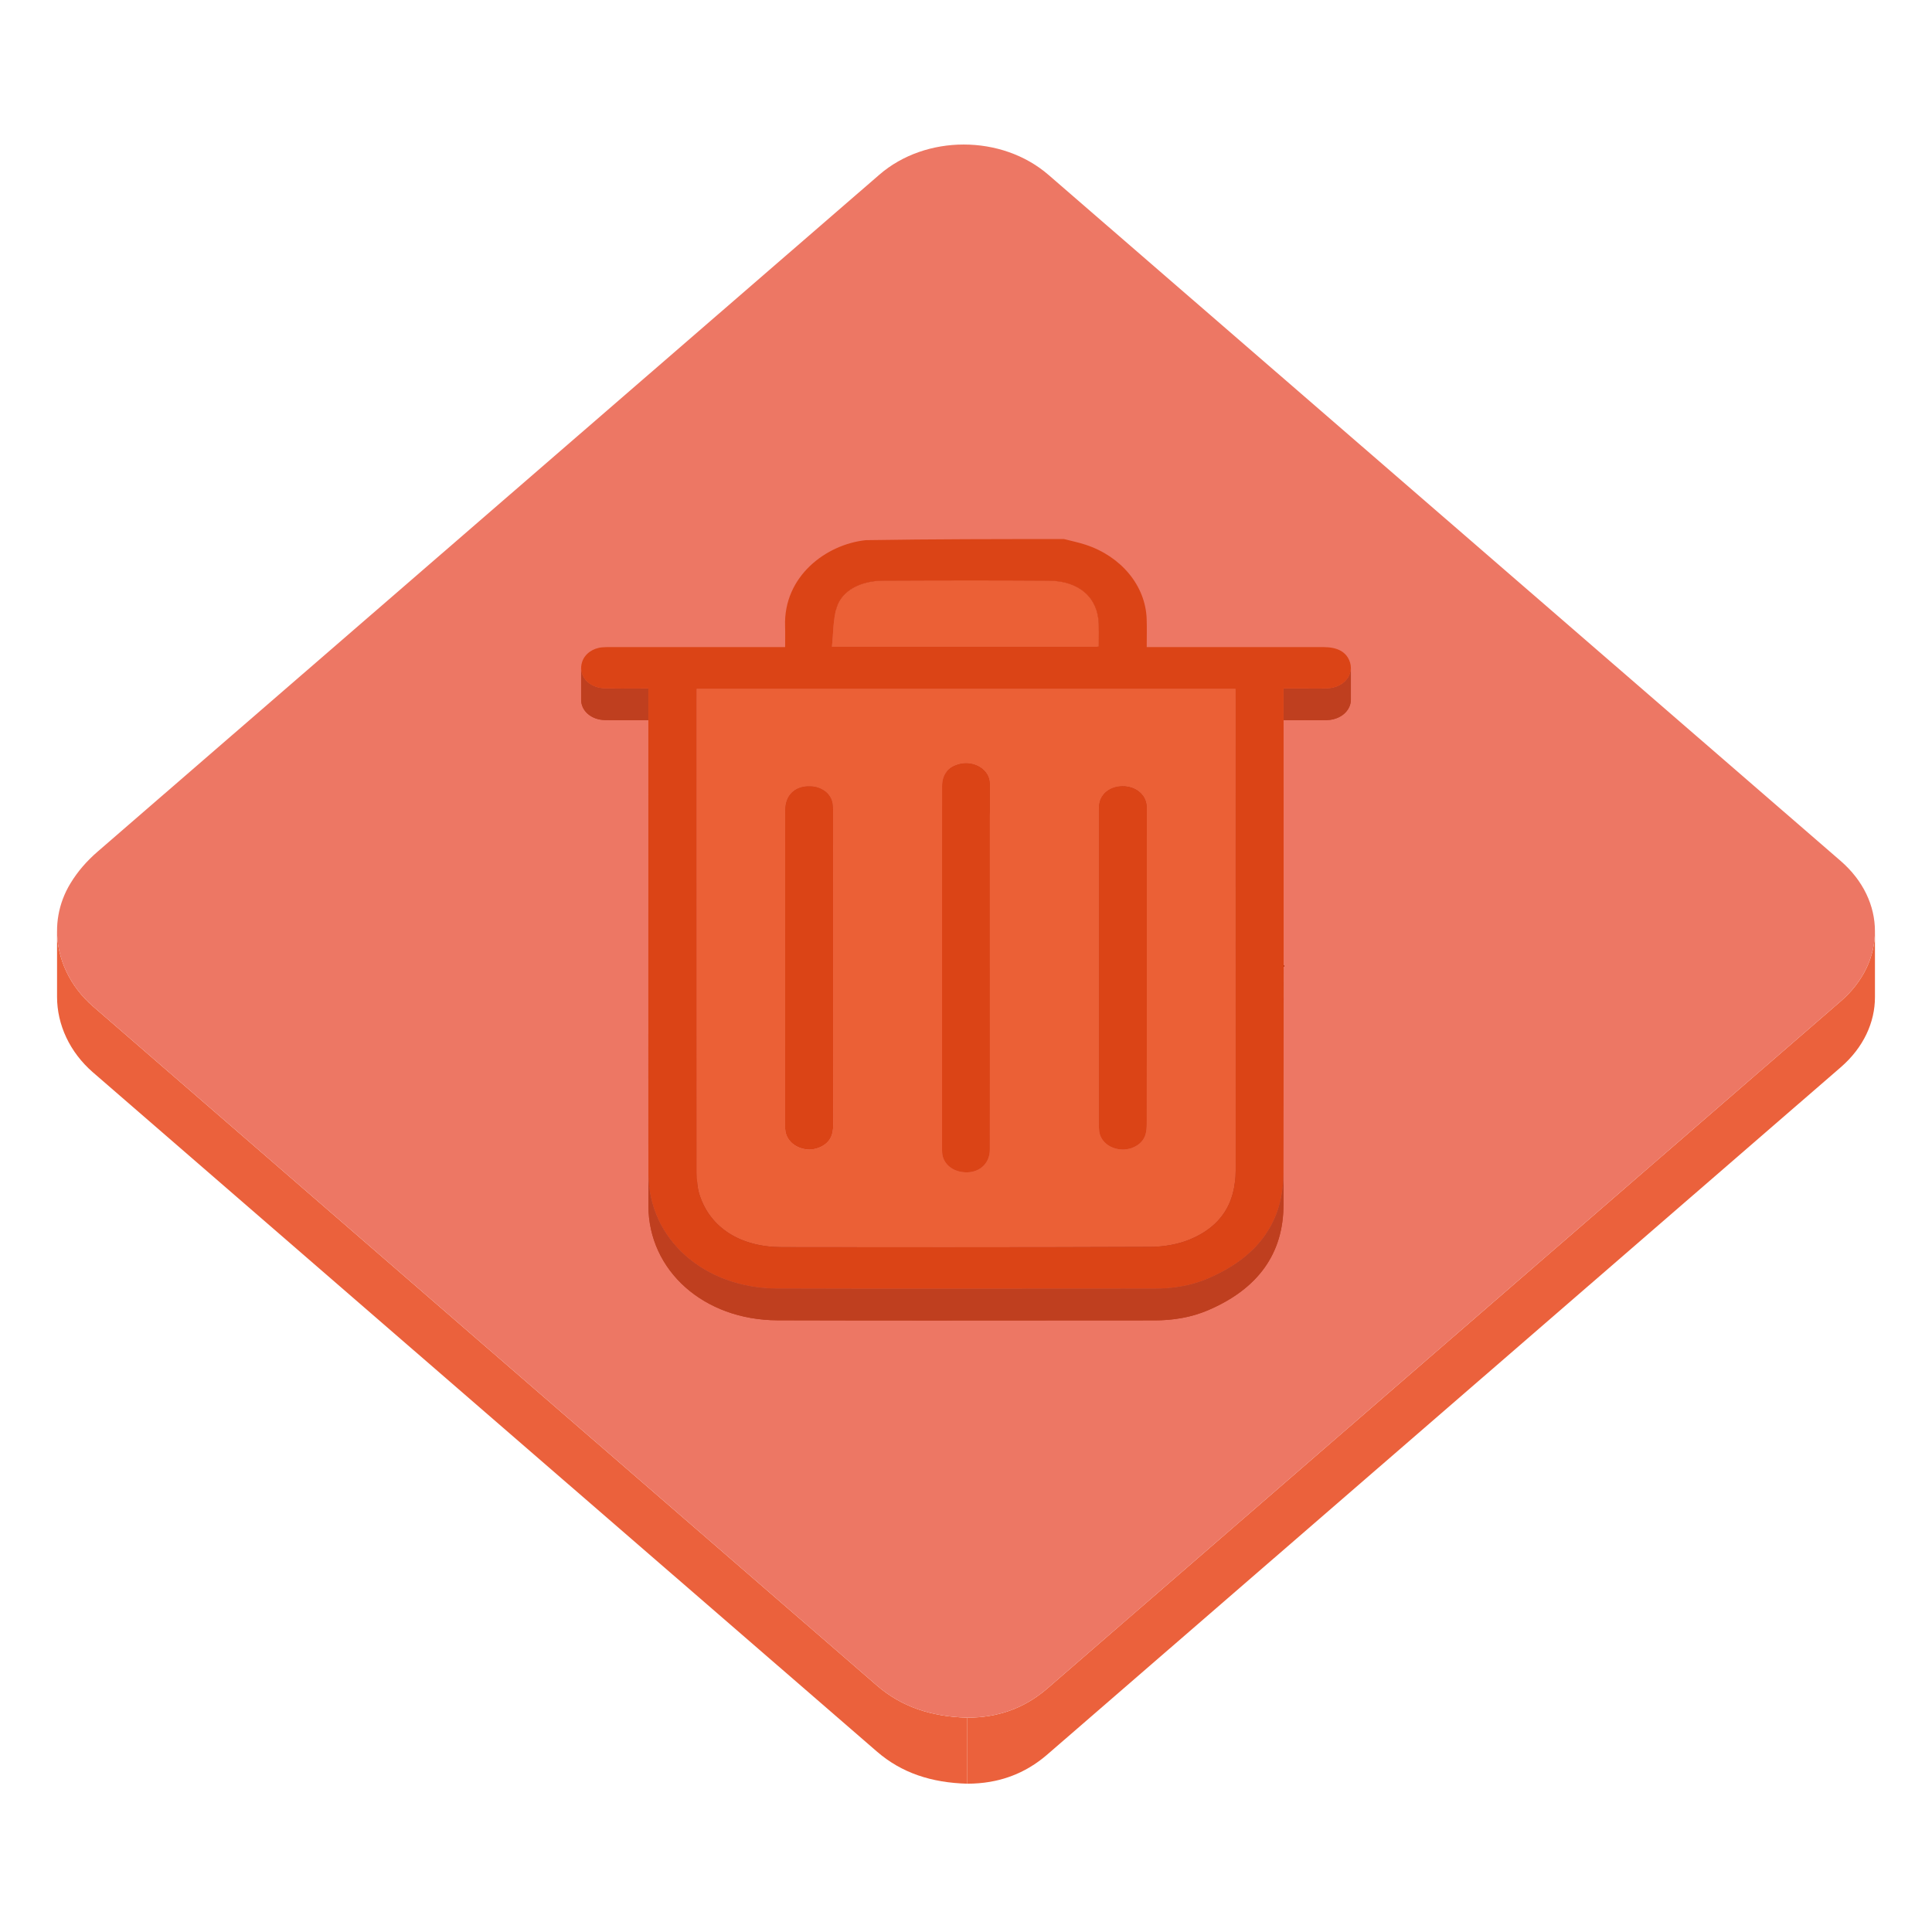
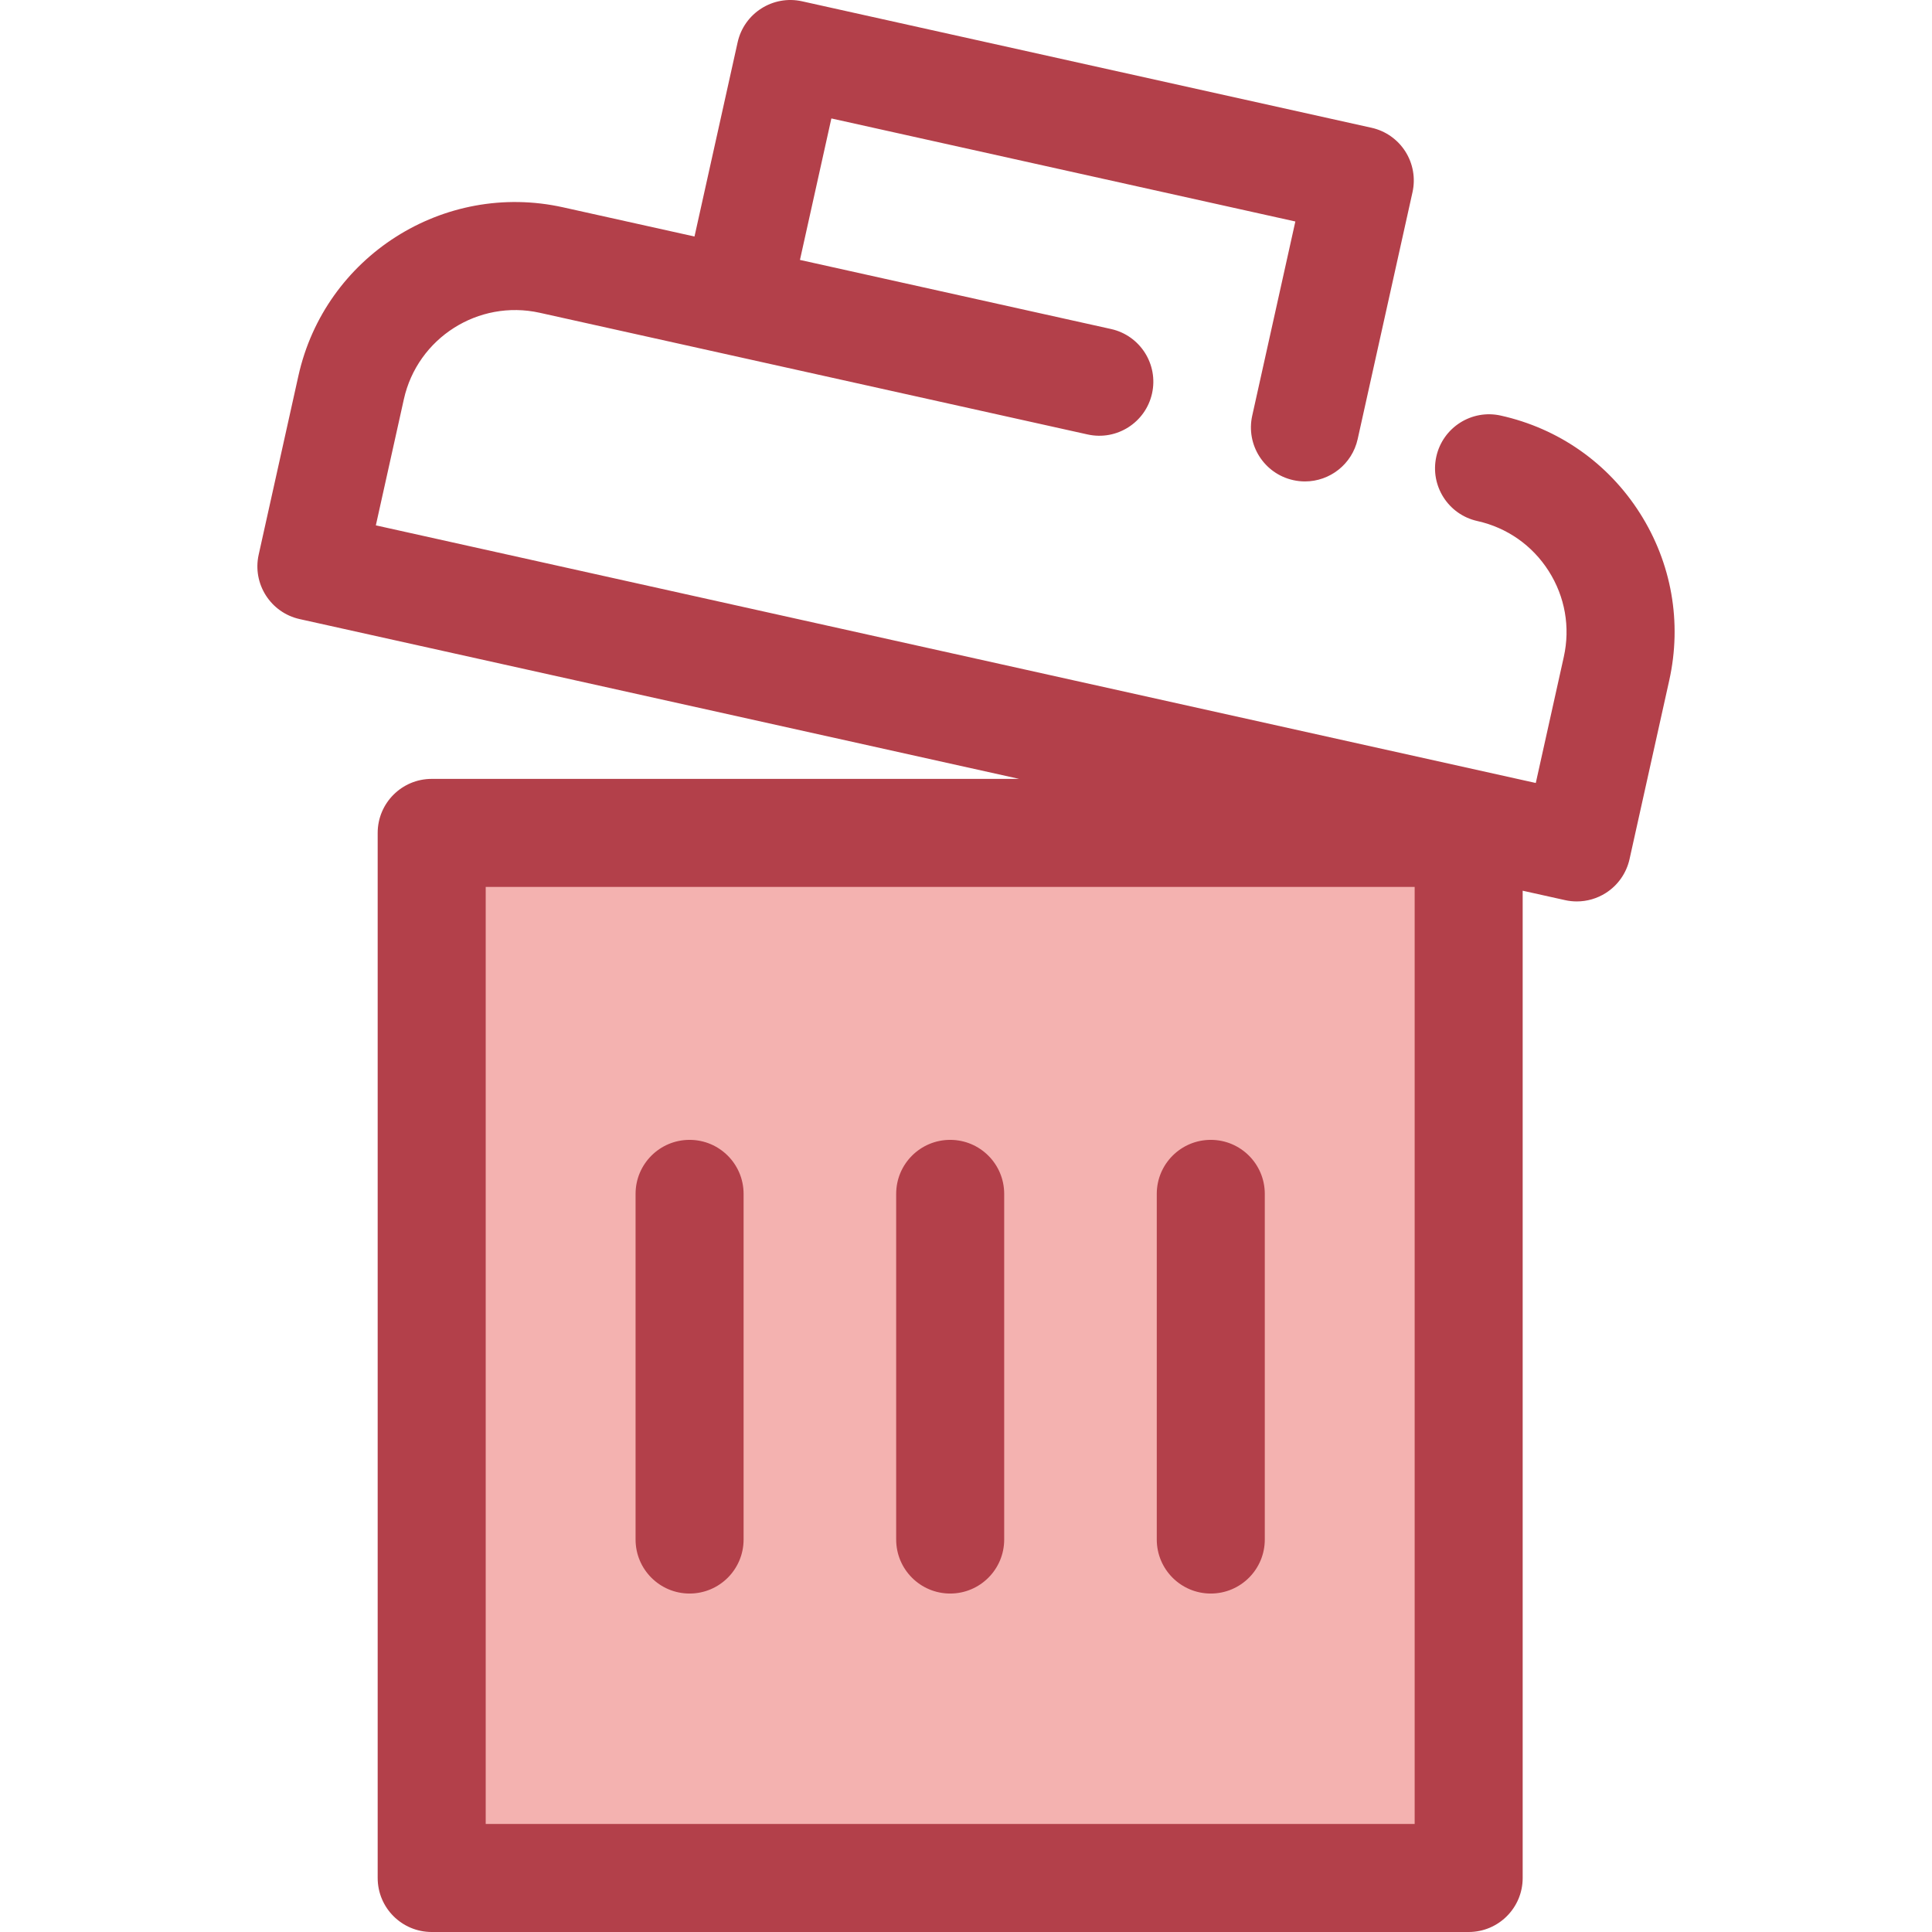
- <svg xmlns="http://www.w3.org/2000/svg" width="800px" height="800px" viewBox="0 0 1024 1024" class="icon" version="1.1">
-   <path d="M993.763 493.538v35c0 13.331-6.04 26.664-18.135 37.137-140.149 121.422-280.35 242.795-420.49 364.219-11.813 10.237-25.813 15.501-42.454 15.501v-35c16.644 0 30.641-5.264 42.454-15.501C695.28 773.47 835.474 652.092 975.628 530.677c12.095-10.475 18.135-23.803 18.135-37.139z" fill="#EB613C" />
-   <path d="M30.239 528.367v-3.5-1.75-3.5-3.5-1.75-3.5-3.5-1.75-3.5-3.5-1.75-3.5c0 14.707 6.701 29.313 19.037 40.019 138.449 120.064 277.049 239.996 415.562 360.02 13.002 11.26 28.74 16.466 47.853 16.994v35c-19.108-0.528-34.851-5.734-47.853-16.994C326.325 808.382 187.725 688.45 49.276 568.386c-12.337-10.705-19.037-25.312-19.037-40.019z" fill="#EB613C" />
-   <path d="M510.786 76.601c16.263 0 32.546 5.362 44.946 16.097 139.949 121.188 279.9 242.376 419.818 363.586 24.241 20.995 24.295 53.413 0.079 74.396C835.48 652.101 695.28 773.478 555.141 894.898c-11.814 10.238-25.813 15.502-42.451 15.502-19.109-0.528-34.853-5.734-47.854-16.994C326.324 773.382 187.724 653.45 49.275 533.386c-19.581-16.987-24.96-43.81-11.895-65.251 3.919-6.438 8.669-11.829 14.465-16.849C189.954 331.734 328.024 212.152 466.107 92.567c12.296-10.64 28.478-15.966 44.679-15.966z" fill="#ED7764" />
-   <path d="M582.413 335.149v16.8c0-1.498-0.016-2.986-0.062-4.473-0.434-13.969-10.353-22.802-26.469-22.907-7.067-0.048-14.138-0.082-21.205-0.103a6666.65 6666.65 0 0 0-19.492-0.029H514.224c-7.358 0-14.716 0.011-22.075 0.031-8.023 0.022-16.042 0.054-24.064 0.092-12.086 0.053-21.994 5.359-24.625 14.211v-16.8c2.63-8.852 12.54-14.158 24.625-14.211 8.021-0.039 16.041-0.072 24.064-0.092 7.357-0.02 14.716-0.031 22.075-0.031H515.185c6.497 0 12.993 0.009 19.492 0.029 7.068 0.022 14.14 0.055 21.205 0.103 16.118 0.105 26.037 8.938 26.469 22.907 0.045 1.486 0.062 2.974 0.062 4.473z" fill="#BF3F1F" />
-   <path d="M582.413 335.149v16.8c0-1.498-0.016-2.986-0.062-4.473-0.434-13.969-10.353-22.802-26.469-22.907-7.067-0.048-14.138-0.082-21.205-0.103a6666.65 6666.65 0 0 0-19.492-0.029H514.224c-7.358 0-14.716 0.011-22.075 0.031-8.023 0.022-16.042 0.054-24.064 0.092a39.313 39.313 0 0 0-5.134 0.352v-16.8a39.142 39.142 0 0 1 5.134-0.351c8.021-0.039 16.041-0.072 24.064-0.092 7.357-0.02 14.716-0.031 22.075-0.031H515.185c6.497 0 12.993 0.009 19.492 0.029 7.068 0.022 14.14 0.055 21.205 0.103 16.118 0.105 26.037 8.938 26.469 22.907 0.045 1.485 0.062 2.973 0.062 4.472" fill="#BF3F1F" />
-   <path d="M462.952 308.113v16.8c-2.433 0.333-4.733 0.896-6.849 1.672v-16.8c2.115-0.775 4.417-1.339 6.849-1.672" fill="#BF3F1F" />
-   <path d="M456.104 309.786v16.8a25.628 25.628 0 0 0-4.954 2.429v-16.8a25.571 25.571 0 0 1 4.954-2.429M451.149 312.215v16.8c-1.723 1.099-3.224 2.388-4.465 3.85v-16.8c1.241-1.463 2.744-2.751 4.465-3.85M446.684 316.065v16.8a16.291 16.291 0 0 0-3.224 5.909v-16.8a16.268 16.268 0 0 1 3.224-5.909" fill="#BF3F1F" />
-   <path d="M514.756 307.638h0.432c6.498 0 12.992 0.009 19.491 0.029 7.068 0.021 14.14 0.055 21.205 0.103 16.118 0.105 26.038 8.938 26.472 22.907 0.043 1.486 0.059 2.973 0.059 4.471 0 2.496-0.038 5.021-0.038 7.619H440.944c0.786-7.133 0.554-14.212 2.52-20.794 2.63-8.852 12.54-14.159 24.625-14.211 8.021-0.039 16.041-0.07 24.064-0.093 7.357-0.019 14.718-0.03 22.078-0.03l0.525-0.001z" fill="#EB6036" />
-   <path d="M715.991 354.005l0.001 16.8c-0.001 5.737-5.233 10.647-12.709 10.874-1.47 0.045-2.939 0.059-4.41 0.059-2.265 0-4.525-0.032-6.79-0.032-1.235 0.004-2.472 0.005-3.729 0.005-2.521 0-5.135-0.005-8.03-0.005v-16.8c2.896 0 5.512 0.005 8.03 0.005 1.259 0 2.494-0.001 3.729-0.005 2.263 0 4.524 0.032 6.79 0.032 1.472 0 2.941-0.014 4.41-0.059 7.476-0.227 12.708-5.138 12.708-10.874z" fill="#BF3F1F" />
-   <path d="M715.991 354.005v16.8c0 0.199-0.006 0.399-0.019 0.597v-16.8c0.013-0.198 0.019-0.398 0.019-0.597" fill="#BF3F1F" />
-   <path d="M715.974 354.602v16.8c-0.136 2.097-0.968 4.063-2.354 5.703v-16.8c1.386-1.64 2.22-3.607 2.354-5.703" fill="#BF3F1F" />
-   <path d="M713.622 360.304v16.8a11.865 11.865 0 0 1-2.673 2.326v-16.8a11.911 11.911 0 0 0 2.673-2.326M710.947 362.629v16.8c-0.805 0.514-1.688 0.954-2.646 1.305v-16.8c0.96-0.351 1.843-0.79 2.646-1.305" fill="#BF3F1F" />
-   <path d="M708.304 363.934v16.8a15.43 15.43 0 0 1-3.244 0.798v-16.8a15.322 15.322 0 0 0 3.244-0.798M705.058 364.732v16.8c-0.574 0.079-1.167 0.127-1.774 0.146-1.471 0.045-2.939 0.059-4.412 0.059-2.263 0-4.524-0.032-6.788-0.032-1.236 0.004-2.472 0.006-3.731 0.006-2.52 0-5.134-0.006-8.029-0.006v-16.8c2.896 0 5.512 0.005 8.029 0.005 1.261 0 2.495-0.001 3.731-0.005 2.263 0 4.522 0.032 6.788 0.032 1.474 0 2.943-0.014 4.412-0.059a16.685 16.685 0 0 0 1.774-0.146" fill="#BF3F1F" />
-   <path d="M308.009 370.873v-16.8c0 5.811 5.213 10.634 12.679 10.789 2.954 0.062 5.911 0.079 8.884 0.079 4.626 0 9.295-0.044 14.067-0.044v16.8c-4.773 0-9.442 0.044-14.067 0.044-2.975 0-5.931-0.018-8.884-0.08-7.466-0.154-12.679-4.977-12.679-10.788z" fill="#BF3F1F" />
-   <path d="M343.639 364.896v16.8c-4.773 0-9.442 0.044-14.067 0.044-2.975 0-5.931-0.018-8.884-0.08-7.466-0.154-12.679-4.977-12.679-10.789v-16.8c0 5.811 5.213 10.634 12.679 10.789 2.954 0.062 5.911 0.079 8.884 0.079 4.624 0.001 9.293-0.043 14.067-0.043" fill="#BF3F1F" />
-   <path d="M508.548 421.773c-2.459 0.619-4.439 1.633-5.928 3.042-0.084-7.315-0.109-8.39-0.383-16.417 1.521-1.609 3.633-2.752 6.311-3.426 0.198-0.049 0.399-0.094 0.599-0.137 0.894-0.185 1.787-0.28 2.885-0.297V404.538h0.018c0.194 0 0.386 0.003 0.581 0.013 5.11 0.206 9.701 3.131 11.334 7.388 0.276 0.722 0.468 1.483 0.563 2.276 0.105 0.864 0.133 1.738 0.133 2.611v16.8c0-0.874-0.026-1.747-0.133-2.611a9.618 9.618 0 0 0-0.563-2.275c-1.633-4.259-6.224-7.183-11.334-7.389a14.076 14.076 0 0 0-0.581-0.012c-1.104 0.016-2.003 0.111-2.899 0.296-0.204 0.042-0.405 0.088-0.603 0.138z" fill="#BF3F1F" />
-   <path d="M524.657 416.828v16.8c0-0.874-0.027-1.747-0.133-2.611a9.618 9.618 0 0 0-0.563-2.275c-1.633-4.259-6.224-7.183-11.334-7.389a14.112 14.112 0 0 0-0.581-0.012 16.19 16.19 0 0 0-1.983 0.139v-16.8c0.609-0.082 1.25-0.128 1.983-0.138 0.193 0 0.385 0.003 0.581 0.013 5.11 0.206 9.701 3.131 11.334 7.388 0.275 0.722 0.467 1.483 0.563 2.276 0.106 0.863 0.133 1.736 0.133 2.609" fill="#BF3F1F" />
-   <path d="M510.064 404.678v16.8c-0.313 0.043-0.614 0.097-0.918 0.158a16.99 16.99 0 0 0-2.348 0.675v-16.8a16.746 16.746 0 0 1 2.348-0.674c0.303-0.064 0.606-0.115 0.918-0.159" fill="#BF3F1F" />
-   <path d="M506.799 405.509v16.8c-0.949 0.35-1.81 0.77-2.582 1.262v-16.8a13.295 13.295 0 0 1 2.582-1.262" fill="#BF3F1F" />
-   <path d="M504.218 406.771v16.8a10.413 10.413 0 0 0-2.345 2.032v-16.8a10.363 10.363 0 0 1 2.345-2.032" fill="#BF3F1F" />
-   <path d="M428.092 433.512a15.54 15.54 0 0 0-2.433 0.282 9654.2 9654.2 0 0 1 0.059-16.811 16.656 16.656 0 0 1 3.169-0.285c0.102 0.001 0.203 0.001 0.305 0.004v16.797c-0.102-0.003-0.203-0.003-0.305-0.004-0.324 0.003-0.562 0.008-0.795 0.017z" fill="#BF3F1F" />
-   <path d="M441.576 431.249v16.8c0-1.809 0-3.633-0.282-5.413-0.766-4.983-5.363-8.668-11.11-9.089a19.685 19.685 0 0 0-2.092-0.035c-0.525 0.021-1.039 0.066-1.538 0.134v-16.799a16.195 16.195 0 0 1 2.334-0.148c0.425 0.001 0.857 0.019 1.296 0.049 5.747 0.419 10.344 4.104 11.11 9.089 0.282 1.78 0.282 3.605 0.282 5.412M426.554 416.846v16.799c-1.034 0.14-2.006 0.378-2.907 0.71v-16.8c0.902-0.332 1.873-0.57 2.907-0.709" fill="#BF3F1F" />
-   <path d="M582.58 443.216v-0.122-0.128-0.132-0.136-0.135-0.132-0.128-0.118-1.841-1.954-2.028-2.063-2.063-2.027-1.951-1.84c0.79-5.739 5.717-9.629 12.619-9.723v16.799c-6.902 0.093-11.829 3.983-12.619 9.722z" fill="#BF3F1F" />
-   <path d="M595.396 416.69v16.8a17.81 17.81 0 0 0-2.325 0.159v-16.8a17.81 17.81 0 0 1 2.325-0.159M593.07 416.849v16.8a14.913 14.913 0 0 0-3.154 0.771v-16.8a15.004 15.004 0 0 1 3.154-0.771M589.916 417.621v16.8c-0.889 0.327-1.712 0.733-2.461 1.213v-16.8c0.751-0.48 1.575-0.886 2.461-1.213M587.455 418.833v16.8a11.025 11.025 0 0 0-2.494 2.168v-16.8a11.093 11.093 0 0 1 2.494-2.168M584.961 421.002v16.8c-1.323 1.566-2.167 3.499-2.418 5.69-0.043 0.386-0.077 0.776-0.098 1.167v-16.8c0.021-0.391 0.055-0.779 0.098-1.166 0.251-2.193 1.095-4.124 2.418-5.691" fill="#BF3F1F" />
-   <path d="M607.707 443.254c-0.789-5.648-5.88-9.64-12.313-9.766v-16.8c6.433 0.125 11.521 4.117 12.313 9.766V443.254z" fill="#BF3F1F" />
-   <path d="M607.848 428.969v16.8c0-0.801-0.021-1.601-0.123-2.39-0.731-5.713-5.852-9.765-12.328-9.889v-16.8c6.478 0.126 11.596 4.175 12.328 9.889 0.101 0.789 0.123 1.588 0.123 2.39" fill="#BF3F1F" />
-   <path d="M425.661 433.793c-5.872 1.165-9.517 5.689-9.517 12.387v-16.8c0-6.72 3.668-11.253 9.575-12.398-0.014 2.55-0.054 14.333-0.058 16.811z" fill="#BF3F1F" />
-   <path d="M426.554 416.846v16.799c-1.034 0.14-2.006 0.378-2.907 0.71v-16.8c0.902-0.332 1.873-0.57 2.907-0.709M423.646 417.555v16.799c-0.813 0.299-1.571 0.673-2.269 1.118v-16.8a11.79 11.79 0 0 1 2.269-1.117" fill="#BF3F1F" />
-   <path d="M421.38 418.674v16.8a10.685 10.685 0 0 0-2.412 2.105v-16.8a10.685 10.685 0 0 1 2.412-2.105M418.968 420.779v16.8c-1.628 1.929-2.609 4.482-2.793 7.539v-16.8c0.183-3.056 1.165-5.61 2.793-7.539M416.175 428.318v16.8c-0.021 0.349-0.03 0.702-0.03 1.063v-16.8c0-0.36 0.01-0.714 0.03-1.063" fill="#BF3F1F" />
-   <path d="M429.53 433.513l-0.337-0.01v-1.964-2.083-2.159-2.198-2.196-2.159-2.08-1.959c0.111 0.001 0.226 0.005 0.337 0.009V416.714c0.217 0.007 0.436 0.02 0.654 0.034 5.747 0.42 10.344 4.104 11.11 9.089 0.282 1.78 0.282 3.605 0.282 5.413v16.8c0-1.809 0-3.632-0.282-5.413-0.766-4.984-5.363-8.667-11.11-9.089a24.299 24.299 0 0 0-0.654-0.035v-0.01-0.009-0.01-0.009-0.008-0.01-0.008-0.011 0.075z m0-0.458V433.422 433.055" fill="#BF3F1F" />
-   <path d="M441.576 431.249v16.8c0-1.809 0-3.633-0.282-5.413-0.766-4.983-5.363-8.668-11.11-9.089a19.685 19.685 0 0 0-2.092-0.035c-0.525 0.021-1.039 0.066-1.538 0.134v-16.799a16.195 16.195 0 0 1 2.334-0.148c0.425 0.001 0.857 0.019 1.296 0.049 5.747 0.419 10.344 4.104 11.11 9.089 0.282 1.78 0.282 3.605 0.282 5.412" fill="#BF3F1F" />
-   <path d="M428.804 416.698c0.509 0.002 0.942 0.019 1.381 0.05 5.747 0.42 10.344 4.104 11.108 9.089 0.283 1.78 0.283 3.605 0.283 5.411 0.01 13.641 0.012 27.28 0.012 40.92l-0.001 40.921c0 13.836-0.009 27.671-0.009 41.504 0 13.835 0.009 27.669 0.05 41.505 0.01 5.327-1.553 9.77-7.51 12.152-1.81 0.692-3.437 0.991-5.028 1.021-6.37-0.116-11.669-3.847-12.755-9.359-0.187-1.089-0.201-1.938-0.201-2.775v-0.581c0-27.862-0.004-55.729-0.004-83.589 0-27.859 0.004-55.721 0.014-83.582 0-7.58 4.669-12.375 11.947-12.668 0.236-0.015 0.472-0.019 0.713-0.019z" fill="#DB4416" />
-   <path d="M654.838 495.167c0 41.769 0.01 83.538 0.05 125.304 0.013 16.411-6.965 29.418-24.481 36.575-6.241 2.548-13.76 3.799-20.716 3.832-17.992 0.078-35.987 0.128-53.979 0.158-17.84 0.03-35.689 0.044-53.532 0.044-18.879 0-36.866-0.013-54.86-0.03l-32.938-0.031c-21.935-0.026-38.021-10.267-43.635-27.786-1.182-3.677-1.442-7.665-1.442-11.517-0.051-52.609-0.062-105.227-0.063-157.843l0.001-94.71v-4.05h285.604v4.749c0.001 41.766-0.009 83.535-0.009 125.305zM524.636 609.321c0.025-16.03 0.028-32.063 0.028-48.096-0.001-16.032-0.008-32.063-0.008-48.096 0-31.426 0-62.844-0.012-94.262 0-0.679 0.015-1.362 0.013-2.041 0-0.874-0.027-1.748-0.133-2.611a9.626 9.626 0 0 0-0.563-2.276c-1.633-4.259-6.224-7.182-11.334-7.388a14.077 14.077 0 0 0-0.581-0.013c-1.104 0.015-2.003 0.111-2.899 0.297-0.199 0.041-0.4 0.087-0.6 0.137-6.066 1.526-9.223 5.455-9.223 11.803-0.009 32.067-0.014 64.136-0.014 96.204s0.004 64.133 0.004 96.195c0 0.778 0.009 1.555 0.1 2.331 0.555 4.863 4.546 8.676 10.061 9.619a16.78 16.78 0 0 0 1.787 0.214 15.338 15.338 0 0 0 1.7 0.018c6.738-0.287 11.656-5.039 11.674-12.035m-90.746-0.984c6.185-2.474 7.748-6.914 7.737-12.24a14006.55 14006.55 0 0 1-0.052-41.506c0-13.834 0.01-27.669 0.01-41.503l0.002-40.921c0-13.638-0.002-27.278-0.012-40.919 0-1.809 0-3.632-0.282-5.413-0.766-4.985-5.363-8.668-11.107-9.089a19.797 19.797 0 0 0-2.093-0.035c-7.282 0.292-11.948 5.089-11.948 12.668-0.009 27.859-0.012 55.721-0.012 83.583l0.003 83.587-0.001 0.582c0 0.84 0.012 1.686 0.15 2.509 1.135 5.781 6.434 9.51 12.275 9.625 2.121-0.026 3.747-0.323 5.33-0.928m173.949-53.955c0.002-13.771-0.003-27.54-0.003-41.313v-82.231c0-0.622 0.012-1.247 0.012-1.869 0-0.801-0.021-1.601-0.123-2.39-0.731-5.713-5.852-9.764-12.328-9.889-7.114 0.024-12.176 4.058-12.854 10.002-0.16 1.414-0.16 2.846-0.16 4.26a373889.712 373889.712 0 0 0 0 164.082c0 1.545 0.021 3.106 0.232 4.643 0.715 5.149 5.25 8.965 11.21 9.533 0.274 0.026 0.554 0.043 0.832 0.053 0.745 0.01 0.993 0.004 1.24-0.01 5.011-0.262 9.565-3.137 11.081-7.454 0.676-1.939 0.815-4.067 0.825-6.11 0.027-13.769 0.034-27.538 0.036-41.307" fill="#EB6036" />
-   <path d="M511.829 404.541c0.41-0.001 0.604 0.001 0.799 0.011 5.11 0.206 9.701 3.131 11.334 7.388 0.275 0.722 0.467 1.483 0.563 2.276 0.107 0.864 0.133 1.738 0.133 2.611 0.002 0.679-0.012 1.362-0.012 2.041 0.011 31.417 0.011 62.834 0.011 94.262 0 16.03 0.007 32.063 0.008 48.096 0.002 16.03-0.003 32.063-0.028 48.097-0.02 6.991-4.938 11.746-11.673 12.034-0.218 0.011-0.438 0.017-0.659 0.017a23.469 23.469 0 0 1-1.043-0.033 16.622 16.622 0 0 1-1.787-0.215c-5.514-0.943-9.505-4.756-10.062-9.619-0.089-0.778-0.101-1.555-0.101-2.331 0-32.063-0.004-64.128-0.004-96.196 0-32.065 0.004-64.135 0.015-96.203 0-6.346 3.153-10.274 9.223-11.804 0.2-0.048 0.399-0.094 0.599-0.135 0.9-0.188 1.798-0.283 2.684-0.297z" fill="#DB4416" />
-   <path d="M654.888 620.471v16.8c0.013 16.412-6.965 29.418-24.481 36.575-6.241 2.548-13.76 3.8-20.716 3.832-17.992 0.078-35.987 0.129-53.979 0.158-17.84 0.03-35.689 0.044-53.532 0.044-18.879 0-36.866-0.012-54.86-0.03-10.979-0.009-21.958-0.021-32.938-0.03-21.935-0.027-38.021-10.267-43.635-27.786-1.182-3.677-1.442-7.666-1.442-11.518v-16.8c0 3.852 0.261 7.84 1.442 11.516 5.613 17.521 21.7 27.761 43.635 27.787 10.98 0.014 21.958 0.023 32.938 0.031 17.994 0.021 35.981 0.03 54.86 0.03 17.841 0 35.692-0.013 53.532-0.044 17.992-0.03 35.987-0.082 53.979-0.158 6.956-0.033 14.475-1.284 20.716-3.832 17.518-7.157 24.492-20.164 24.481-36.575z" fill="#BF3F1F" />
-   <path d="M654.888 620.471v16.8a51.533 51.533 0 0 1-0.096 3.311v-16.8c0.065-1.087 0.099-2.192 0.096-3.311M654.792 623.782v16.8c-0.513 8.508-3.085 15.999-8.26 22.097v-16.801c5.175-6.099 7.747-13.588 8.26-22.096M646.532 645.878v16.801c-2.25 2.654-4.995 5.046-8.278 7.146v-16.8c3.281-2.1 6.027-4.492 8.278-7.147M638.254 653.021v16.802c-2.339 1.492-4.947 2.838-7.848 4.022-0.46 0.188-0.928 0.37-1.399 0.543v-16.801c0.472-0.172 0.939-0.354 1.399-0.542 2.899-1.184 5.509-2.528 7.848-4.024M629.005 657.588v16.801c-3.498 1.285-7.337 2.187-11.215 2.716v-16.801c3.878-0.53 7.717-1.431 11.215-2.716M617.79 660.304v16.801a62.027 62.027 0 0 1-8.101 0.573c-17.992 0.078-35.987 0.129-53.979 0.158-17.84 0.03-35.69 0.044-53.532 0.044-18.879 0-36.866-0.012-54.86-0.03-10.979-0.009-21.958-0.021-32.938-0.03-21.935-0.027-38.021-10.267-43.635-27.786-1.183-3.677-1.442-7.666-1.442-11.518v-16.8c0 3.852 0.262 7.84 1.442 11.516 5.612 17.521 21.7 27.761 43.635 27.787 10.98 0.014 21.958 0.023 32.938 0.031 17.994 0.021 35.981 0.03 54.86 0.03 17.841 0 35.692-0.013 53.532-0.044 17.992-0.03 35.987-0.082 53.979-0.158a62.005 62.005 0 0 0 8.101-0.574" fill="#BF3F1F" />
-   <path d="M715.116 349.941c3.175 7.28-2.629 14.658-11.833 14.937-1.47 0.045-2.939 0.059-4.41 0.059-2.265 0-4.525-0.032-6.79-0.032-1.235 0.004-2.472 0.005-3.729 0.005-2.521 0-5.135-0.005-8.03-0.005v5.161c0 83.934 0.089 167.878-0.052 251.812-0.039 25.665-13.428 44.504-40.179 55.858-8.84 3.745-18.376 5.291-28.192 5.291-39.433 0.01-78.876 0.063-118.308 0.063-27.177 0-54.342-0.023-81.52-0.105-39.039-0.122-68.363-26.329-68.403-60.715-0.081-66.999-0.021-133.997-0.021-200.987-0.009-17.206 0-34.402-0.009-51.61V364.9c-4.774 0-9.443 0.044-14.068 0.044-2.975 0-5.93-0.018-8.884-0.079-8.878-0.183-14.574-6.976-12.096-14.177 1.432-4.19 5.646-7.21 10.754-7.604 1.3-0.101 2.601-0.115 3.906-0.115l1.468 0.001c28.525-0.009 57.054-0.009 85.578-0.009h5.836c0-3.928 0.102-7.507-0.021-11.078-0.897-26.434 21.732-43.377 42.79-45.587 35.755-0.584 70.409-0.584 105.055-0.584 3.811 0.996 7.722 1.789 11.43 3.01 18.94 6.198 31.751 21.773 32.366 39.284 0.171 4.776 0.03 9.549 0.03 14.953h5.445c11.024 0.009 22.064 0.009 33.093 0.009 18.386 0 36.771 0 55.166 0.008 7.167 0.009 11.613 2.339 13.628 6.965z m-84.711 307.106c17.518-7.158 24.494-20.165 24.484-36.576-0.043-41.767-0.051-83.534-0.051-125.304 0-41.771 0.008-83.538 0.008-125.303v-4.75H369.242v4.052l-0.002 94.71c0.001 52.616 0.012 105.232 0.063 157.843 0 3.851 0.262 7.841 1.442 11.517 5.612 17.521 21.7 27.759 43.635 27.785 10.98 0.014 21.958 0.023 32.938 0.033 17.993 0.019 35.979 0.03 53.974 0.03 18.733 0 36.572-0.013 54.42-0.044 17.992-0.03 35.987-0.082 53.979-0.158 6.955-0.037 14.473-1.285 20.714-3.835M443.46 321.972c-1.966 6.583-1.733 13.663-2.52 20.794h141.432c0-2.597 0.039-5.123 0.039-7.617 0-1.498-0.015-2.987-0.061-4.473-0.434-13.969-10.354-22.802-26.469-22.907a5552.46 5552.46 0 0 0-21.205-0.103c-6.5-0.02-12.995-0.029-19.492-0.029H514.223c-7.359 0-14.717 0.011-22.075 0.031-8.022 0.022-16.043 0.054-24.064 0.092-12.084 0.054-21.992 5.362-24.624 14.212" fill="#DB4416" />
-   <path d="M595.023 416.687c6.853 0.127 11.969 4.178 12.7 9.891 0.103 0.79 0.125 1.59 0.125 2.391 0 0.621-0.013 1.247-0.013 1.869v82.231c0 13.771 0.004 27.543 0.002 41.313 0 13.771-0.009 27.539-0.033 41.307-0.011 2.041-0.148 4.171-0.827 6.108-1.515 4.317-6.069 7.195-11.081 7.454-0.246 0.015-0.494 0.021-0.741 0.021-0.775-0.021-1.054-0.035-1.329-0.063-5.958-0.567-10.493-4.383-11.211-9.535-0.209-1.535-0.229-3.098-0.229-4.643a320488.432 320488.432 0 0 1 0-164.08c0-1.415 0-2.848 0.158-4.26 0.677-5.943 5.737-9.978 12.479-10.004z" fill="#DB4416" />
-   <path d="M680.35 511.413v16.8c0 36.821-0.018 73.645-0.08 110.463-0.039 25.665-13.428 44.504-40.178 55.858-8.84 3.744-18.376 5.291-28.193 5.291-39.432 0.009-78.877 0.063-118.306 0.063-27.178 0-54.343-0.023-81.521-0.105-39.039-0.122-68.363-26.329-68.403-60.714-0.032-27.007-0.041-54.012-0.041-81.017v-16.8c0 27.004 0.009 54.009 0.041 81.015 0.04 34.388 29.364 60.594 68.403 60.716 27.178 0.083 54.343 0.105 81.521 0.105 39.429 0 78.875-0.054 118.306-0.063 9.817 0 19.353-1.546 28.193-5.291 26.75-11.354 40.138-30.192 40.178-55.857 0.062-36.823 0.08-73.644 0.08-110.464z" fill="#BF3F1F" />
-   <path d="M680.35 511.413v16.8c0 36.821-0.018 73.645-0.08 110.463a72.534 72.534 0 0 1-0.125 4.146v-16.8c0.081-1.363 0.122-2.744 0.125-4.146 0.062-36.822 0.08-73.643 0.08-110.463M680.145 626.021v16.801c-0.761 12.652-4.965 23.536-12.609 32.564v-16.801c7.644-9.027 11.848-19.91 12.609-32.564M667.534 658.586v16.801c-3.885 4.585-8.658 8.692-14.321 12.311v-16.8c5.663-3.619 10.435-7.726 14.321-12.312M653.211 670.896v16.801c-3.941 2.519-8.314 4.799-13.119 6.839-0.908 0.386-1.825 0.748-2.747 1.087v-16.8a60.01 60.01 0 0 0 2.747-1.087c4.804-2.041 9.178-4.321 13.119-6.84M637.345 678.822v16.8c-4.56 1.674-9.285 2.8-14.127 3.462v-16.8c4.842-0.662 9.567-1.789 14.127-3.462M623.218 682.284v16.8c-3.715 0.509-7.496 0.742-11.319 0.742-39.432 0.01-78.876 0.063-118.308 0.063-27.178 0-54.342-0.023-81.52-0.105-39.039-0.121-68.363-26.329-68.403-60.714-0.032-27.006-0.041-54.012-0.041-81.017v-16.8c0 27.005 0.009 54.011 0.041 81.016 0.04 34.387 29.364 60.593 68.403 60.715 27.178 0.083 54.342 0.105 81.52 0.105 39.432 0 78.876-0.053 118.308-0.063 3.824 0 7.604-0.234 11.319-0.742" fill="#BF3F1F" />
+ <svg xmlns="http://www.w3.org/2000/svg" version="1.1" id="Layer_1" viewBox="0 0 512 512" xml:space="preserve">
+   <rect x="114.402" y="220.724" style="fill:#F4B2B0;" width="274.813" height="276.96" />
+   <g>
+     <path style="fill:#B3404A;" d="M182.746,422.305c-7.905,0-14.313-6.409-14.313-14.313v-91.604c0-7.904,6.408-14.313,14.313-14.313   c7.905,0,14.313,6.409,14.313,14.313v91.604C197.06,415.895,190.652,422.305,182.746,422.305z" />
+     <path style="fill:#B3404A;" d="M251.808,422.305c-7.905,0-14.313-6.409-14.313-14.313v-91.604c0-7.904,6.408-14.313,14.313-14.313   c7.905,0,14.313,6.409,14.313,14.313v91.604C266.121,415.895,259.713,422.305,251.808,422.305z" />
+     <path style="fill:#B3404A;" d="M320.869,422.305c-7.905,0-14.313-6.409-14.313-14.313v-91.604c0-7.904,6.408-14.313,14.313-14.313   c7.905,0,14.313,6.409,14.313,14.313v91.604C335.182,415.895,328.774,422.305,320.869,422.305z" />
+     <path style="fill:#B3404A;" d="M434.571,135.961c-8.435-13.251-21.524-22.423-36.856-25.828   c-7.712-1.722-15.362,3.152-17.076,10.869c-1.713,7.718,3.153,15.361,10.869,17.076c7.869,1.749,14.585,6.455,18.913,13.255   c4.328,6.8,5.75,14.879,4.002,22.748l-7.423,33.418L99.603,139.224l7.423-33.42c3.608-16.243,19.754-26.519,36.002-22.917   l145.2,32.249c7.713,1.713,15.361-3.153,17.076-10.869c1.713-7.718-3.153-15.361-10.869-17.076l-82.44-18.309l8.327-37.493   l122.96,27.308l-11.431,51.467c-1.713,7.718,3.153,15.361,10.869,17.076c1.045,0.232,2.088,0.344,3.116,0.344   c6.563,0,12.478-4.542,13.96-11.213l14.534-65.44c0.823-3.706,0.14-7.587-1.898-10.789c-2.038-3.202-5.266-5.463-8.972-6.286   L212.555,0.342c-7.713-1.709-15.362,3.152-17.076,10.869l-11.43,51.466l-34.815-7.732C117.579,47.909,86.11,67.948,79.079,99.6   l-10.526,47.391c-1.713,7.718,3.153,15.361,10.869,17.076l190.666,42.347H114.402c-7.905,0-14.313,6.409-14.313,14.313v276.96   c0,7.904,6.408,14.313,14.313,14.313h274.81c7.905,0,14.313-6.409,14.313-14.313V236.049l11.243,2.498   c1.026,0.229,2.067,0.341,3.103,0.341c2.701,0,5.37-0.764,7.686-2.239c3.202-2.038,5.463-5.266,6.288-8.972l10.526-47.391   C445.776,164.954,443.006,149.212,434.571,135.961z M374.9,483.374H128.716V235.04H374.9V483.374z" />
+   </g>
</svg>
